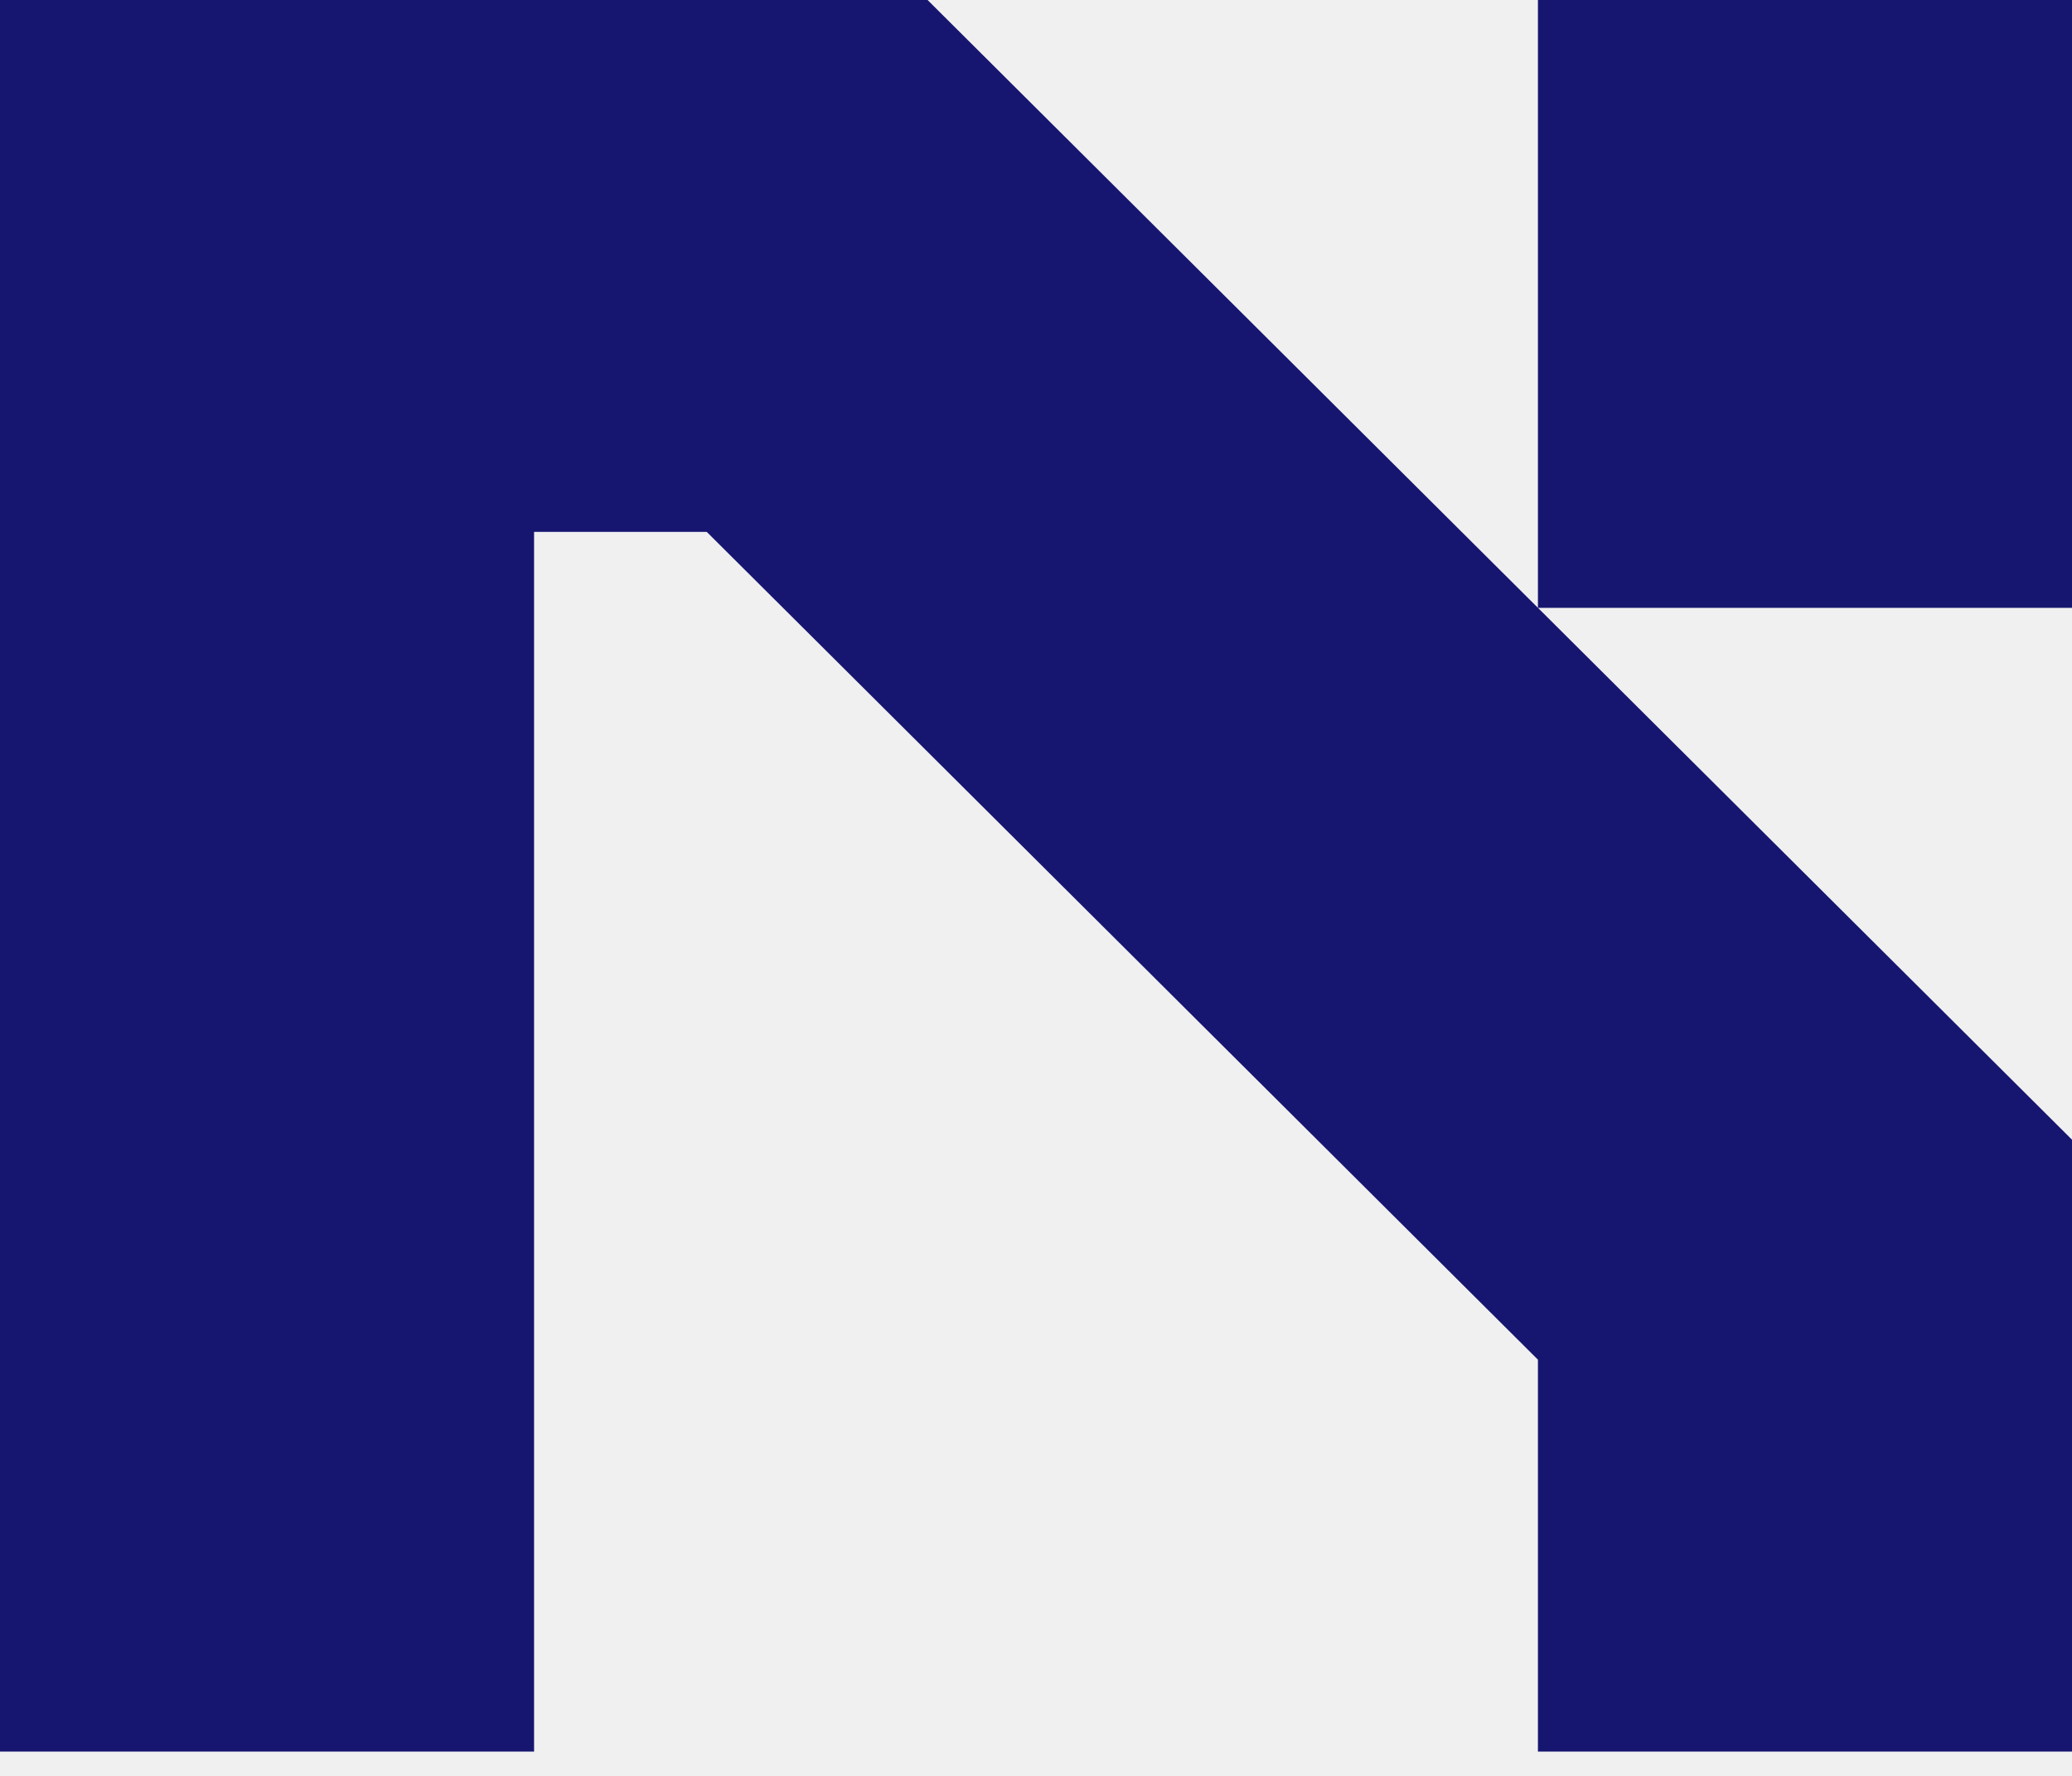
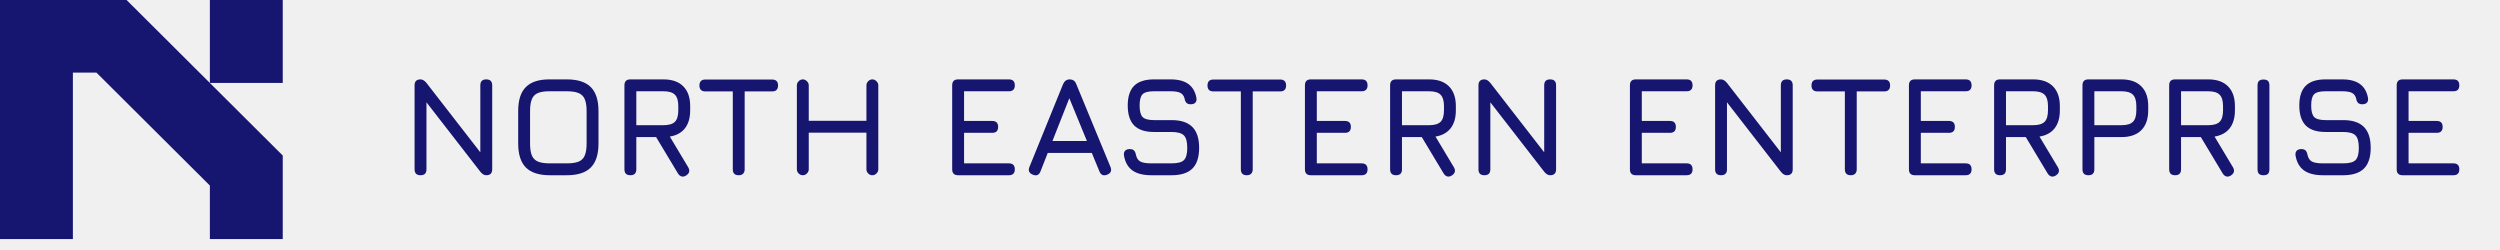
- <svg xmlns="http://www.w3.org/2000/svg" viewBox="0 0 70 60" fill="none">
-   <g clip-path="url(#clip0_77_1096)">
-     <path d="M31.337 0L70 38.506V59.178H51.957V45.938L23.876 17.97H18.043V59.178H0V0H31.337ZM51.957 20.537V0H70V20.537H51.957Z" fill="#161670" />
+ <svg xmlns="http://www.w3.org/2000/svg" viewBox="0 0 270 27" fill="none">
+   <g clip-path="url(#clip0_286_925)">
+     <path d="M13.67 0L30.536 16.798V25.816H22.666V20.04L10.415 7.839H7.871V25.816H0V0H13.67ZM22.666 8.959V0H30.536V8.959H22.666Z" fill="#161670" />
  </g>
+   <path d="M45.417 18.926C44.989 18.926 44.775 18.712 44.775 18.285V9.215C44.775 8.788 44.989 8.574 45.417 8.574C45.636 8.574 45.849 8.701 46.058 8.956L52.196 16.865H51.875V9.215C51.875 8.788 52.089 8.574 52.516 8.574C52.944 8.574 53.158 8.788 53.158 9.215V18.285C53.158 18.712 52.944 18.926 52.516 18.926C52.287 18.926 52.074 18.799 51.875 18.544L45.737 10.635H46.058V18.285C46.058 18.712 45.844 18.926 45.417 18.926ZM59.385 18.926C58.219 18.926 57.356 18.649 56.797 18.094C56.242 17.534 55.965 16.671 55.965 15.506V11.979C55.965 10.803 56.244 9.941 56.804 9.391C57.364 8.836 58.224 8.564 59.385 8.574H61.217C62.387 8.574 63.25 8.852 63.805 9.406C64.359 9.961 64.637 10.824 64.637 11.994V15.506C64.637 16.671 64.359 17.534 63.805 18.094C63.25 18.649 62.387 18.926 61.217 18.926H59.385ZM59.385 17.643H61.217C61.761 17.643 62.189 17.58 62.499 17.453C62.81 17.32 63.029 17.099 63.156 16.788C63.288 16.478 63.354 16.05 63.354 15.506V11.994C63.354 11.455 63.288 11.03 63.156 10.719C63.029 10.409 62.81 10.188 62.499 10.055C62.189 9.923 61.761 9.857 61.217 9.857H59.385C58.845 9.852 58.42 9.913 58.11 10.04C57.799 10.167 57.578 10.386 57.446 10.697C57.313 11.007 57.247 11.434 57.247 11.979V15.506C57.247 16.05 57.311 16.478 57.438 16.788C57.57 17.099 57.792 17.32 58.102 17.453C58.413 17.58 58.84 17.643 59.385 17.643ZM74.096 18.957C73.928 19.063 73.768 19.096 73.615 19.056C73.462 19.015 73.333 18.911 73.226 18.743L70.859 14.804H68.722V18.285C68.722 18.712 68.508 18.926 68.08 18.926C67.653 18.926 67.439 18.712 67.439 18.285V9.215C67.439 8.788 67.653 8.574 68.08 8.574H71.653C72.585 8.574 73.297 8.824 73.791 9.322C74.29 9.816 74.539 10.528 74.539 11.46V11.918C74.539 12.727 74.35 13.373 73.974 13.857C73.597 14.335 73.053 14.633 72.34 14.75L74.34 18.086C74.534 18.442 74.452 18.733 74.096 18.957ZM68.722 13.521H71.653C72.233 13.521 72.646 13.399 72.89 13.155C73.134 12.91 73.256 12.498 73.256 11.918V11.46C73.256 10.885 73.134 10.475 72.89 10.231C72.646 9.981 72.233 9.857 71.653 9.857H68.722V13.521ZM79.783 18.926C79.569 18.926 79.409 18.873 79.302 18.766C79.195 18.659 79.142 18.498 79.142 18.285V9.872H76.18C75.966 9.872 75.806 9.819 75.699 9.712C75.592 9.605 75.538 9.444 75.538 9.231C75.538 9.017 75.592 8.857 75.699 8.75C75.806 8.643 75.966 8.589 76.18 8.589H83.386C83.6 8.589 83.76 8.643 83.867 8.75C83.974 8.857 84.028 9.017 84.028 9.231C84.028 9.444 83.974 9.605 83.867 9.712C83.76 9.819 83.6 9.872 83.386 9.872H80.424V18.285C80.424 18.488 80.368 18.646 80.256 18.758C80.149 18.87 79.992 18.926 79.783 18.926ZM86.703 18.926C86.535 18.926 86.385 18.862 86.253 18.735C86.126 18.603 86.062 18.453 86.062 18.285V9.215C86.062 9.047 86.126 8.9 86.253 8.773C86.385 8.64 86.535 8.574 86.703 8.574C86.871 8.574 87.019 8.64 87.146 8.773C87.278 8.9 87.345 9.047 87.345 9.215V13.048H93.574V9.215C93.574 9.047 93.638 8.9 93.765 8.773C93.892 8.64 94.042 8.574 94.215 8.574C94.383 8.574 94.531 8.64 94.658 8.773C94.79 8.9 94.857 9.047 94.857 9.215V18.285C94.857 18.453 94.79 18.603 94.658 18.735C94.531 18.862 94.383 18.926 94.215 18.926C94.042 18.926 93.892 18.862 93.765 18.735C93.638 18.603 93.574 18.453 93.574 18.285V14.33H87.345V18.285C87.345 18.453 87.278 18.603 87.146 18.735C87.019 18.862 86.871 18.926 86.703 18.926ZM103.478 18.926C103.05 18.926 102.836 18.712 102.836 18.285V9.215C102.836 8.788 103.05 8.574 103.478 8.574H108.959C109.386 8.574 109.6 8.788 109.6 9.215C109.6 9.643 109.386 9.857 108.959 9.857H104.119V13.063H107.157C107.585 13.063 107.798 13.277 107.798 13.704C107.798 14.132 107.585 14.346 107.157 14.346H104.119V17.643H108.959C109.386 17.643 109.6 17.857 109.6 18.285C109.6 18.712 109.386 18.926 108.959 18.926H103.478ZM111.547 18.865C111.14 18.707 111.018 18.427 111.181 18.025L114.815 9.078C114.967 8.742 115.207 8.574 115.532 8.574H115.563C115.894 8.589 116.118 8.757 116.235 9.078L119.93 18.025C120.093 18.427 119.975 18.707 119.578 18.865C119.176 19.023 118.897 18.906 118.739 18.514L117.914 16.514H113.158L112.372 18.514C112.214 18.911 111.939 19.028 111.547 18.865ZM113.662 15.231H117.388L115.487 10.605L113.662 15.231ZM124.331 18.926C123.46 18.926 122.781 18.75 122.292 18.399C121.809 18.048 121.506 17.506 121.384 16.773C121.363 16.549 121.409 16.381 121.521 16.269C121.633 16.157 121.796 16.101 122.01 16.101C122.224 16.101 122.379 16.152 122.476 16.254C122.577 16.356 122.646 16.514 122.682 16.727C122.758 17.079 122.921 17.32 123.17 17.453C123.425 17.58 123.811 17.643 124.331 17.643H126.529C127.186 17.643 127.631 17.526 127.865 17.292C128.104 17.053 128.224 16.61 128.224 15.964C128.224 15.307 128.102 14.86 127.858 14.62C127.613 14.376 127.17 14.254 126.529 14.254H124.636C123.674 14.254 122.959 14.02 122.491 13.552C122.028 13.078 121.796 12.361 121.796 11.399C121.796 10.442 122.025 9.732 122.483 9.269C122.946 8.806 123.659 8.574 124.621 8.574H126.438C127.247 8.574 127.88 8.74 128.339 9.07C128.802 9.401 129.094 9.908 129.216 10.59C129.247 10.808 129.206 10.976 129.094 11.093C128.982 11.205 128.814 11.261 128.59 11.261C128.387 11.261 128.234 11.208 128.132 11.101C128.031 10.994 127.964 10.839 127.934 10.635C127.852 10.335 127.697 10.132 127.468 10.025C127.239 9.913 126.896 9.857 126.438 9.857H124.621C124.01 9.857 123.6 9.966 123.392 10.185C123.183 10.399 123.079 10.803 123.079 11.399C123.079 11.999 123.185 12.412 123.399 12.636C123.613 12.86 124.025 12.971 124.636 12.971H126.529C127.532 12.971 128.277 13.216 128.766 13.704C129.26 14.193 129.507 14.946 129.507 15.964C129.507 16.977 129.262 17.725 128.774 18.208C128.285 18.687 127.537 18.926 126.529 18.926H124.331ZM134.653 18.926C134.439 18.926 134.279 18.873 134.172 18.766C134.065 18.659 134.012 18.498 134.012 18.285V9.872H131.05C130.836 9.872 130.676 9.819 130.569 9.712C130.462 9.605 130.409 9.444 130.409 9.231C130.409 9.017 130.462 8.857 130.569 8.75C130.676 8.643 130.836 8.589 131.05 8.589H138.256C138.47 8.589 138.63 8.643 138.737 8.75C138.844 8.857 138.898 9.017 138.898 9.231C138.898 9.444 138.844 9.605 138.737 9.712C138.63 9.819 138.47 9.872 138.256 9.872H135.294V18.285C135.294 18.488 135.238 18.646 135.126 18.758C135.02 18.87 134.862 18.926 134.653 18.926ZM141.574 18.926C141.146 18.926 140.932 18.712 140.932 18.285V9.215C140.932 8.788 141.146 8.574 141.574 8.574H147.055C147.482 8.574 147.696 8.788 147.696 9.215C147.696 9.643 147.482 9.857 147.055 9.857H142.215V13.063H145.253C145.681 13.063 145.894 13.277 145.894 13.704C145.894 14.132 145.681 14.346 145.253 14.346H142.215V17.643H147.055C147.482 17.643 147.696 17.857 147.696 18.285C147.696 18.712 147.482 18.926 147.055 18.926H141.574ZM156.789 18.957C156.621 19.063 156.461 19.096 156.308 19.056C156.155 19.015 156.025 18.911 155.919 18.743L153.552 14.804H151.414V18.285C151.414 18.712 151.201 18.926 150.773 18.926C150.346 18.926 150.132 18.712 150.132 18.285V9.215C150.132 8.788 150.346 8.574 150.773 8.574H154.346C155.277 8.574 155.99 8.824 156.484 9.322C156.982 9.816 157.232 10.528 157.232 11.46V11.918C157.232 12.727 157.043 13.373 156.667 13.857C156.29 14.335 155.746 14.633 155.033 14.75L157.033 18.086C157.227 18.442 157.145 18.733 156.789 18.957ZM151.414 13.521H154.346C154.926 13.521 155.338 13.399 155.583 13.155C155.827 12.91 155.949 12.498 155.949 11.918V11.46C155.949 10.885 155.827 10.475 155.583 10.231C155.338 9.981 154.926 9.857 154.346 9.857H151.414V13.521ZM160.316 18.926C159.888 18.926 159.675 18.712 159.675 18.285V9.215C159.675 8.788 159.888 8.574 160.316 8.574C160.535 8.574 160.748 8.701 160.957 8.956L167.095 16.865H166.774V9.215C166.774 8.788 166.988 8.574 167.416 8.574C167.843 8.574 168.057 8.788 168.057 9.215V18.285C168.057 18.712 167.843 18.926 167.416 18.926C167.187 18.926 166.973 18.799 166.774 18.544L160.636 10.635H160.957V18.285C160.957 18.712 160.743 18.926 160.316 18.926ZM176.673 18.926C176.245 18.926 176.031 18.712 176.031 18.285V9.215C176.031 8.788 176.245 8.574 176.673 8.574H182.154C182.581 8.574 182.795 8.788 182.795 9.215C182.795 9.643 182.581 9.857 182.154 9.857H177.314V13.063H180.352C180.78 13.063 180.993 13.277 180.993 13.704C180.993 14.132 180.78 14.346 180.352 14.346H177.314V17.643H182.154C182.581 17.643 182.795 17.857 182.795 18.285C182.795 18.712 182.581 18.926 182.154 18.926H176.673ZM185.872 18.926C185.445 18.926 185.231 18.712 185.231 18.285V9.215C185.231 8.788 185.445 8.574 185.872 8.574C186.091 8.574 186.305 8.701 186.513 8.956L192.651 16.865H192.331V9.215C192.331 8.788 192.544 8.574 192.972 8.574C193.399 8.574 193.613 8.788 193.613 9.215V18.285C193.613 18.712 193.399 18.926 192.972 18.926C192.743 18.926 192.529 18.799 192.331 18.544L186.193 10.635H186.513V18.285C186.513 18.712 186.3 18.926 185.872 18.926ZM199.886 18.926C199.672 18.926 199.512 18.873 199.405 18.766C199.298 18.659 199.245 18.498 199.245 18.285V9.872H196.283C196.069 9.872 195.909 9.819 195.802 9.712C195.695 9.605 195.641 9.444 195.641 9.231C195.641 9.017 195.695 8.857 195.802 8.75C195.909 8.643 196.069 8.589 196.283 8.589H203.489C203.703 8.589 203.863 8.643 203.97 8.75C204.077 8.857 204.13 9.017 204.13 9.231C204.13 9.444 204.077 9.605 203.97 9.712C203.863 9.819 203.703 9.872 203.489 9.872H200.527V18.285C200.527 18.488 200.471 18.646 200.359 18.758C200.252 18.87 200.095 18.926 199.886 18.926ZM206.806 18.926C206.379 18.926 206.165 18.712 206.165 18.285V9.215C206.165 8.788 206.379 8.574 206.806 8.574H212.288C212.715 8.574 212.929 8.788 212.929 9.215C212.929 9.643 212.715 9.857 212.288 9.857H207.448V13.063H210.486C210.913 13.063 211.127 13.277 211.127 13.704C211.127 14.132 210.913 14.346 210.486 14.346H207.448V17.643H212.288C212.715 17.643 212.929 17.857 212.929 18.285C212.929 18.712 212.715 18.926 212.288 18.926H206.806ZM222.022 18.957C221.854 19.063 221.693 19.096 221.541 19.056C221.388 19.015 221.258 18.911 221.151 18.743L218.785 14.804H216.647V18.285C216.647 18.712 216.434 18.926 216.006 18.926C215.579 18.926 215.365 18.712 215.365 18.285V9.215C215.365 8.788 215.579 8.574 216.006 8.574H219.579C220.51 8.574 221.223 8.824 221.716 9.322C222.215 9.816 222.464 10.528 222.464 11.46V11.918C222.464 12.727 222.276 13.373 221.9 13.857C221.523 14.335 220.978 14.633 220.266 14.75L222.266 18.086C222.459 18.442 222.378 18.733 222.022 18.957ZM216.647 13.521H219.579C220.159 13.521 220.571 13.399 220.815 13.155C221.06 12.91 221.182 12.498 221.182 11.918V11.46C221.182 10.885 221.06 10.475 220.815 10.231C220.571 9.981 220.159 9.857 219.579 9.857H216.647V13.521ZM225.549 18.926C225.121 18.926 224.907 18.712 224.907 18.285V9.215C224.907 8.788 225.121 8.574 225.549 8.574H229.121C230.053 8.574 230.765 8.824 231.259 9.322C231.758 9.816 232.007 10.528 232.007 11.46V11.918C232.007 12.849 231.758 13.564 231.259 14.063C230.765 14.557 230.053 14.804 229.121 14.804H226.19V18.285C226.19 18.712 225.976 18.926 225.549 18.926ZM226.19 13.521H229.121C229.702 13.521 230.114 13.399 230.358 13.155C230.602 12.91 230.725 12.498 230.725 11.918V11.46C230.725 10.885 230.602 10.475 230.358 10.231C230.114 9.981 229.702 9.857 229.121 9.857H226.19V13.521ZM240.928 18.957C240.76 19.063 240.6 19.096 240.447 19.056C240.294 19.015 240.165 18.911 240.058 18.743L237.691 14.804H235.554V18.285C235.554 18.712 235.34 18.926 234.912 18.926C234.485 18.926 234.271 18.712 234.271 18.285V9.215C234.271 8.788 234.485 8.574 234.912 8.574H238.485C239.416 8.574 240.129 8.824 240.623 9.322C241.121 9.816 241.371 10.528 241.371 11.46V11.918C241.371 12.727 241.182 13.373 240.806 13.857C240.429 14.335 239.885 14.633 239.172 14.75L241.172 18.086C241.366 18.442 241.284 18.733 240.928 18.957ZM235.554 13.521H238.485C239.065 13.521 239.478 13.399 239.722 13.155C239.966 12.91 240.088 12.498 240.088 11.918V11.46C240.088 10.885 239.966 10.475 239.722 10.231C239.478 9.981 239.065 9.857 238.485 9.857H235.554V13.521ZM244.455 18.926C244.236 18.926 244.073 18.875 243.966 18.773C243.865 18.666 243.814 18.504 243.814 18.285V9.231C243.814 9.007 243.865 8.844 243.966 8.742C244.073 8.64 244.236 8.589 244.455 8.589C244.679 8.589 244.842 8.64 244.944 8.742C245.045 8.844 245.096 9.007 245.096 9.231V18.285C245.096 18.504 245.045 18.666 244.944 18.773C244.842 18.875 244.679 18.926 244.455 18.926ZM250.86 18.926C249.99 18.926 249.31 18.75 248.822 18.399C248.338 18.048 248.035 17.506 247.913 16.773C247.893 16.549 247.939 16.381 248.051 16.269C248.162 16.157 248.325 16.101 248.539 16.101C248.753 16.101 248.908 16.152 249.005 16.254C249.107 16.356 249.175 16.514 249.211 16.727C249.287 17.079 249.45 17.32 249.699 17.453C249.954 17.58 250.341 17.643 250.86 17.643H253.058C253.715 17.643 254.16 17.526 254.394 17.292C254.634 17.053 254.753 16.61 254.753 15.964C254.753 15.307 254.631 14.86 254.387 14.62C254.143 14.376 253.7 14.254 253.058 14.254H251.165C250.203 14.254 249.488 14.02 249.02 13.552C248.557 13.078 248.325 12.361 248.325 11.399C248.325 10.442 248.554 9.732 249.012 9.269C249.476 8.806 250.188 8.574 251.15 8.574H252.967C253.776 8.574 254.41 8.74 254.868 9.07C255.331 9.401 255.624 9.908 255.746 10.59C255.776 10.808 255.736 10.976 255.624 11.093C255.512 11.205 255.344 11.261 255.12 11.261C254.916 11.261 254.763 11.208 254.662 11.101C254.56 10.994 254.494 10.839 254.463 10.635C254.382 10.335 254.226 10.132 253.997 10.025C253.768 9.913 253.425 9.857 252.967 9.857H251.15C250.539 9.857 250.13 9.966 249.921 10.185C249.712 10.399 249.608 10.803 249.608 11.399C249.608 11.999 249.715 12.412 249.928 12.636C250.142 12.86 250.554 12.971 251.165 12.971H253.058C254.061 12.971 254.807 13.216 255.295 13.704C255.789 14.193 256.036 14.946 256.036 15.964C256.036 16.977 255.791 17.725 255.303 18.208C254.814 18.687 254.066 18.926 253.058 18.926H250.86ZM259.485 18.926C259.057 18.926 258.843 18.712 258.843 18.285V9.215C258.843 8.788 259.057 8.574 259.485 8.574H264.966C265.393 8.574 265.607 8.788 265.607 9.215C265.607 9.643 265.393 9.857 264.966 9.857H260.126V13.063H263.164C263.592 13.063 263.806 13.277 263.806 13.704C263.806 14.132 263.592 14.346 263.164 14.346H260.126V17.643H264.966C265.393 17.643 265.607 17.857 265.607 18.285C265.607 18.712 265.393 18.926 264.966 18.926H259.485Z" fill="#161670" />
  <defs>
-     <clipPath id="clip0_77_1096">
-       <rect width="70" height="59.199" fill="white" />
+     <clipPath id="clip0_286_925">
+       <rect width="30.536" height="25.825" fill="white" />
    </clipPath>
  </defs>
</svg>
